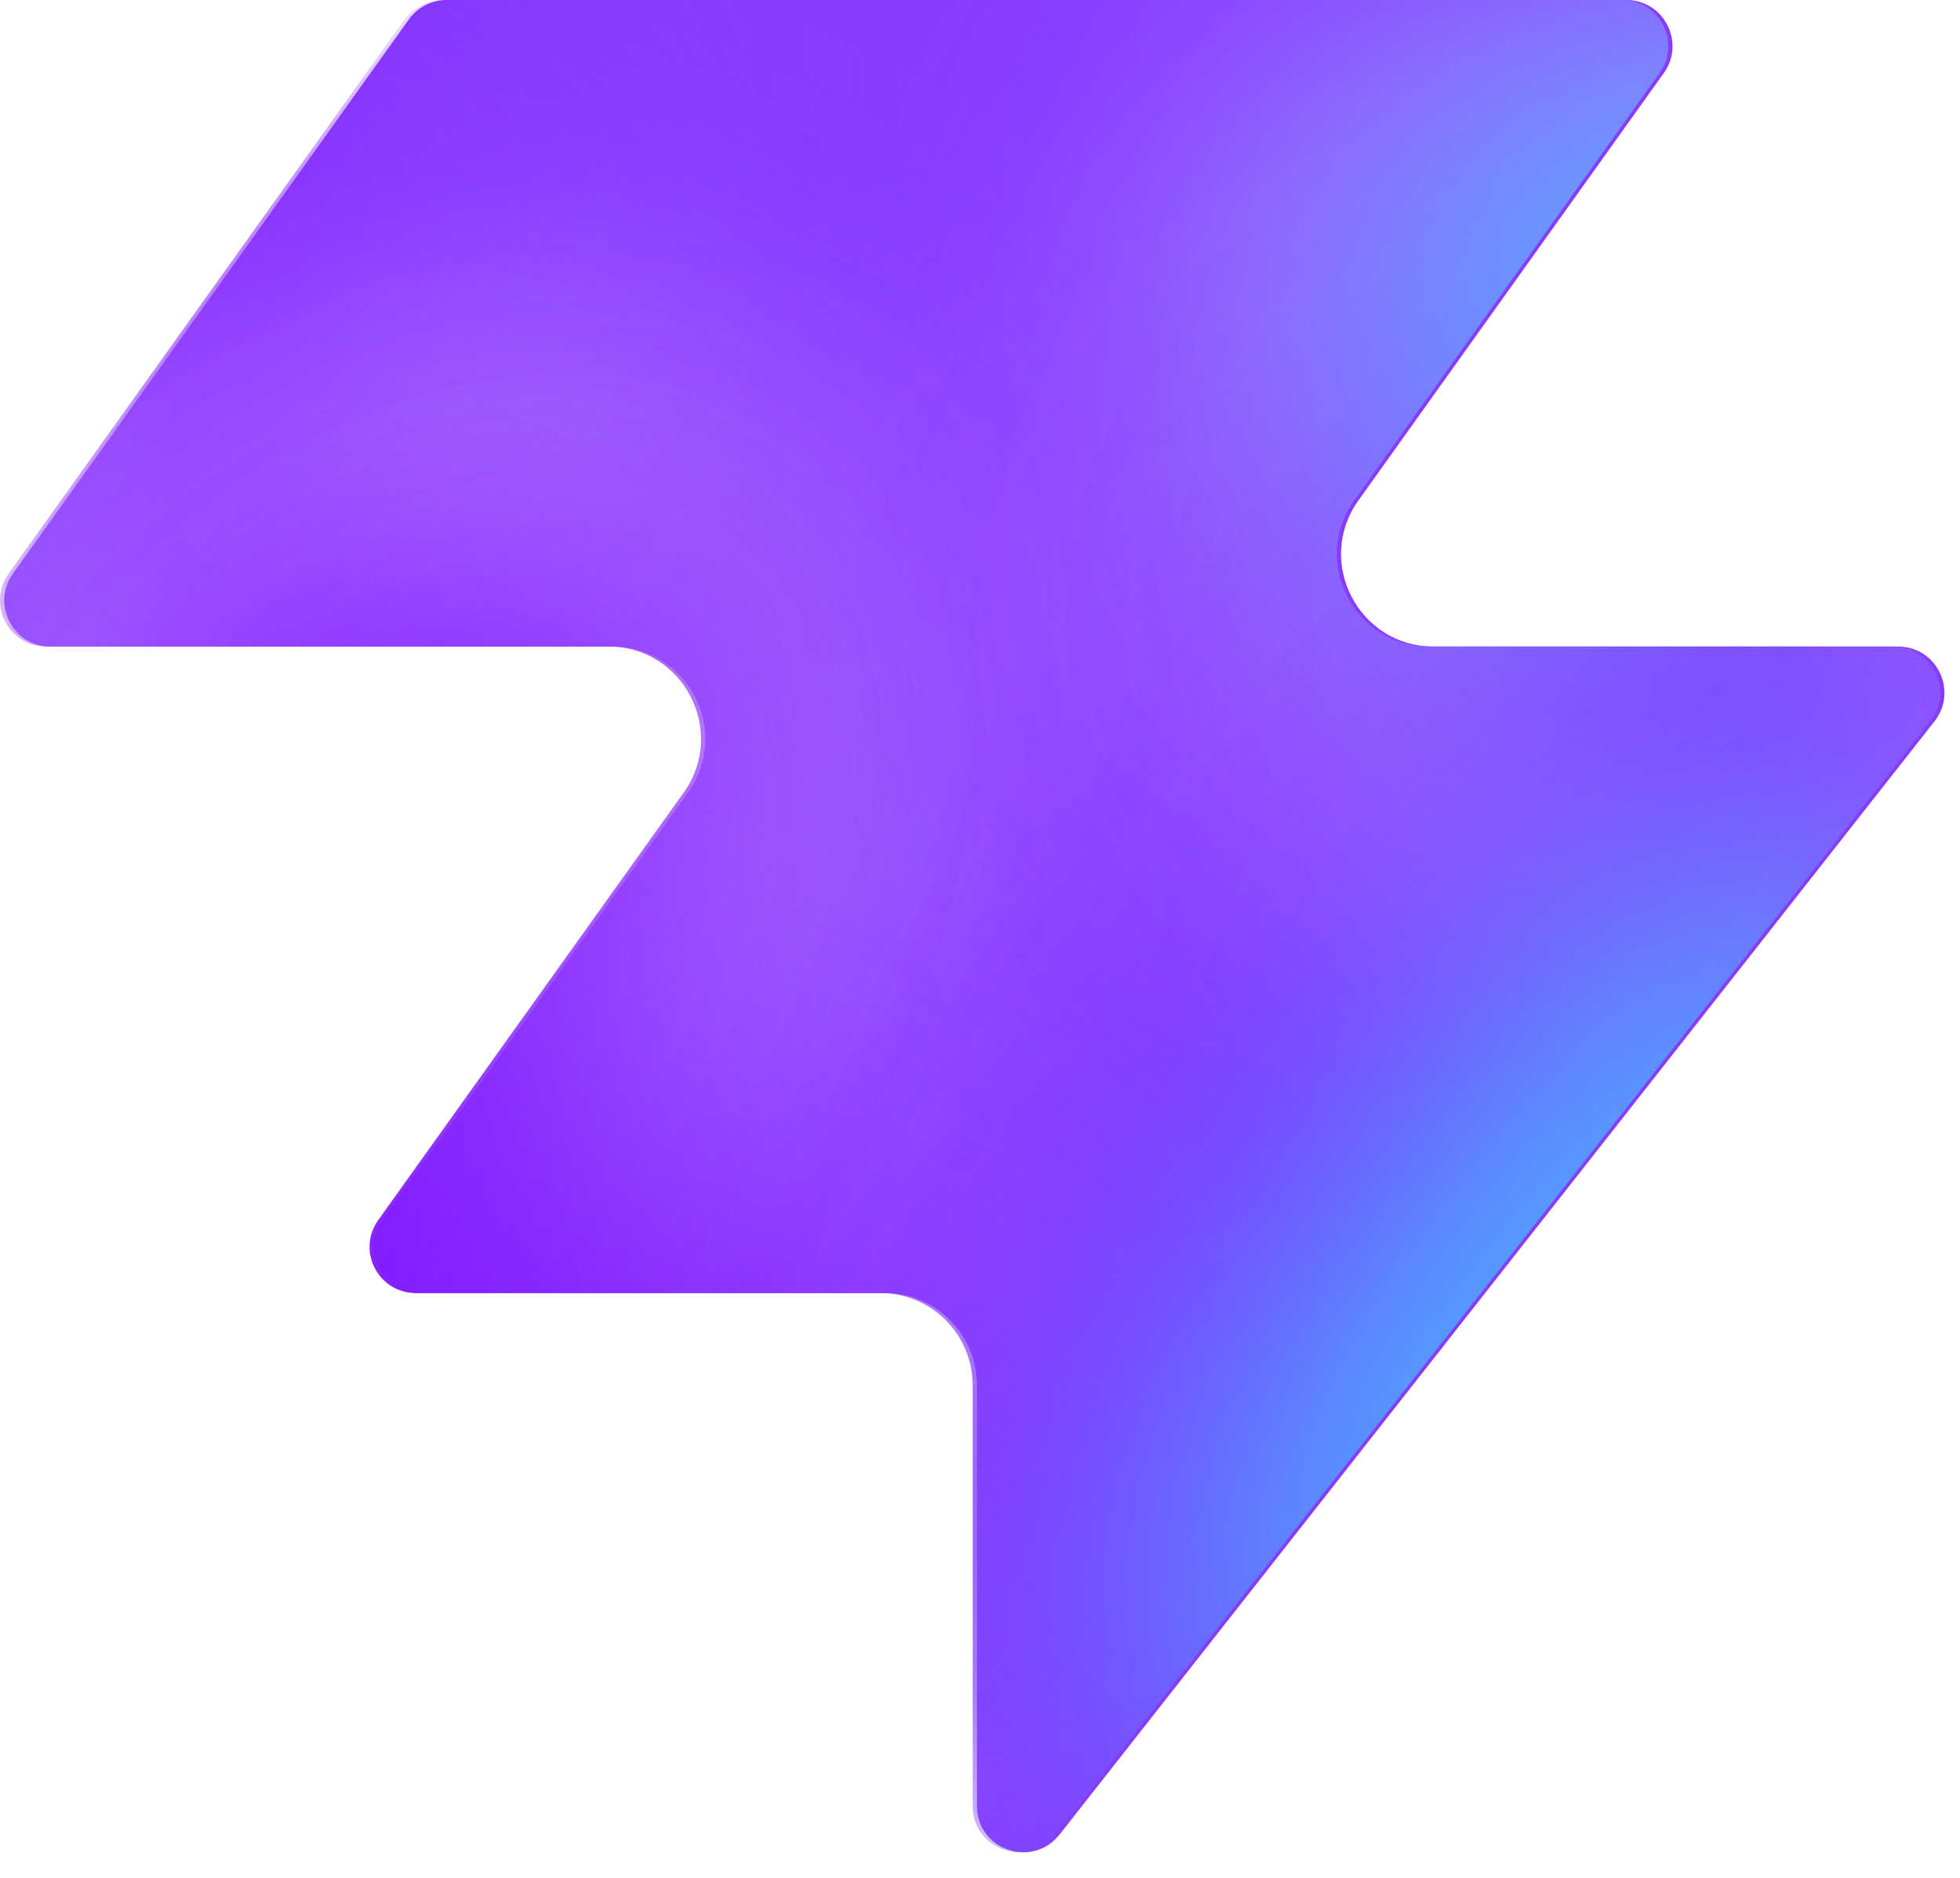
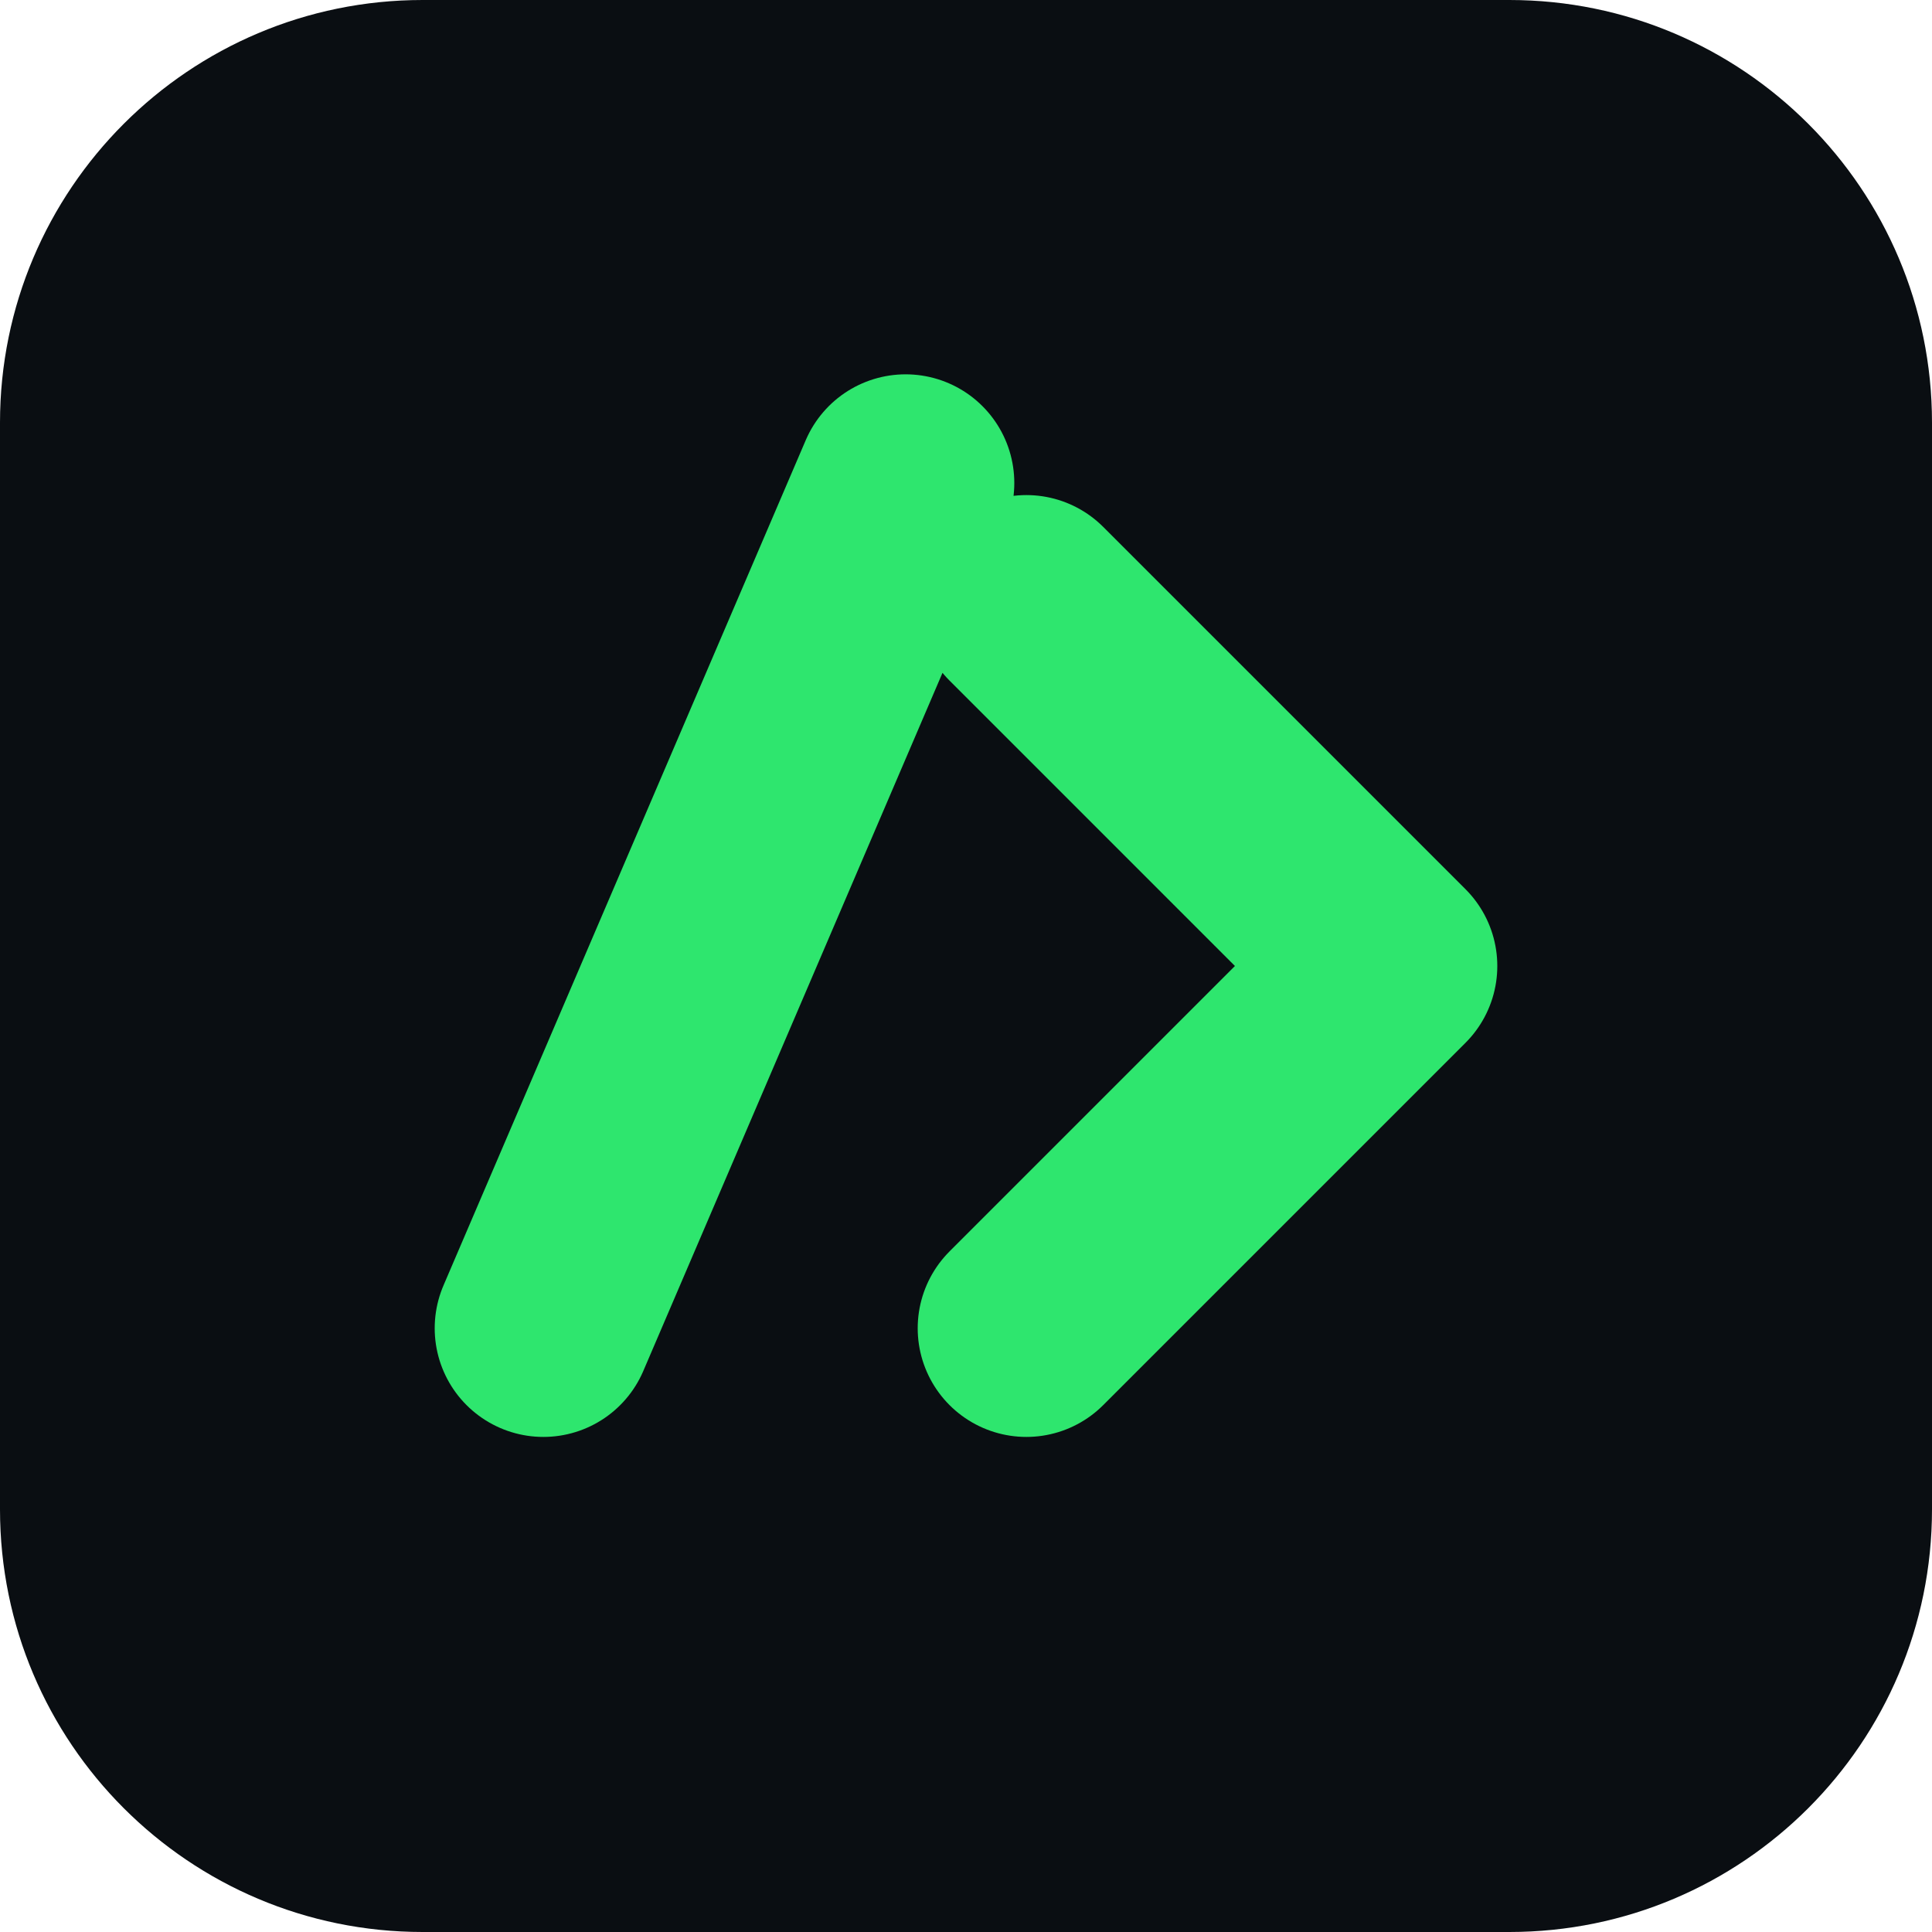
- <svg xmlns="http://www.w3.org/2000/svg" width="48" height="46" fill="none" viewBox="0 0 48 46">
-   <path fill="#863bff" d="M25.946 44.938c-.664.845-2.021.375-2.021-.698V33.937a2.26 2.26 0 0 0-2.262-2.262H10.287c-.92 0-1.456-1.04-.92-1.788l7.48-10.471c1.07-1.497 0-3.578-1.842-3.578H1.237c-.92 0-1.456-1.04-.92-1.788L10.013.474c.214-.297.556-.474.92-.474h28.894c.92 0 1.456 1.04.92 1.788l-7.48 10.471c-1.07 1.498 0 3.579 1.842 3.579h11.377c.943 0 1.473 1.088.89 1.83L25.947 44.94z" style="fill:#863bff;fill:color(display-p3 .525 .23 1);fill-opacity:1" />
-   <mask id="a" width="48" height="46" x="0" y="0" maskUnits="userSpaceOnUse" style="mask-type:alpha">
-     <path fill="#000" d="M25.842 44.938c-.664.844-2.021.375-2.021-.698V33.937a2.26 2.26 0 0 0-2.262-2.262H10.183c-.92 0-1.456-1.04-.92-1.788l7.48-10.471c1.07-1.498 0-3.579-1.842-3.579H1.133c-.92 0-1.456-1.04-.92-1.787L9.91.473c.214-.297.556-.474.92-.474h28.894c.92 0 1.456 1.04.92 1.788l-7.48 10.471c-1.07 1.498 0 3.578 1.842 3.578h11.377c.943 0 1.473 1.088.89 1.832L25.843 44.94z" style="fill:#000;fill-opacity:1" />
-   </mask>
-   <g mask="url(#a)">
-     <g filter="url(#b)">
-       <ellipse cx="5.508" cy="14.704" fill="#ede6ff" rx="5.508" ry="14.704" style="fill:#ede6ff;fill:color(display-p3 .927 .903 1);fill-opacity:1" transform="matrix(.00324 1 1 -.00324 -4.47 31.516)" />
-     </g>
-     <g filter="url(#c)">
-       <ellipse cx="10.399" cy="29.851" fill="#ede6ff" rx="10.399" ry="29.851" style="fill:#ede6ff;fill:color(display-p3 .927 .903 1);fill-opacity:1" transform="matrix(.00324 1 1 -.00324 -39.328 7.883)" />
-     </g>
-     <g filter="url(#d)">
-       <ellipse cx="5.508" cy="30.487" fill="#7e14ff" rx="5.508" ry="30.487" style="fill:#7e14ff;fill:color(display-p3 .492 .077 1);fill-opacity:1" transform="rotate(89.814 -25.913 -14.639)scale(1 -1)" />
-     </g>
-     <g filter="url(#e)">
-       <ellipse cx="5.508" cy="30.599" fill="#7e14ff" rx="5.508" ry="30.599" style="fill:#7e14ff;fill:color(display-p3 .492 .077 1);fill-opacity:1" transform="rotate(89.814 -32.644 -3.334)scale(1 -1)" />
-     </g>
-     <g filter="url(#f)">
-       <ellipse cx="5.508" cy="30.599" fill="#7e14ff" rx="5.508" ry="30.599" style="fill:#7e14ff;fill:color(display-p3 .492 .077 1);fill-opacity:1" transform="matrix(.00324 1 1 -.00324 -34.34 30.47)" />
-     </g>
-     <g filter="url(#g)">
-       <ellipse cx="14.072" cy="22.078" fill="#ede6ff" rx="14.072" ry="22.078" style="fill:#ede6ff;fill:color(display-p3 .927 .903 1);fill-opacity:1" transform="rotate(93.35 24.506 48.493)scale(-1 1)" />
-     </g>
-     <g filter="url(#h)">
-       <ellipse cx="3.47" cy="21.501" fill="#7e14ff" rx="3.47" ry="21.501" style="fill:#7e14ff;fill:color(display-p3 .492 .077 1);fill-opacity:1" transform="rotate(89.009 28.708 47.59)scale(-1 1)" />
-     </g>
-     <g filter="url(#i)">
-       <ellipse cx="3.47" cy="21.501" fill="#7e14ff" rx="3.47" ry="21.501" style="fill:#7e14ff;fill:color(display-p3 .492 .077 1);fill-opacity:1" transform="rotate(89.009 28.708 47.59)scale(-1 1)" />
-     </g>
-     <g filter="url(#j)">
-       <ellipse cx=".387" cy="8.972" fill="#7e14ff" rx="4.407" ry="29.108" style="fill:#7e14ff;fill:color(display-p3 .492 .077 1);fill-opacity:1" transform="rotate(39.51 .387 8.972)" />
-     </g>
-     <g filter="url(#k)">
-       <ellipse cx="47.523" cy="-6.092" fill="#7e14ff" rx="4.407" ry="29.108" style="fill:#7e14ff;fill:color(display-p3 .492 .077 1);fill-opacity:1" transform="rotate(37.892 47.523 -6.092)" />
-     </g>
-     <g filter="url(#l)">
-       <ellipse cx="41.412" cy="6.333" fill="#47bfff" rx="5.971" ry="9.665" style="fill:#47bfff;fill:color(display-p3 .28 .748 1);fill-opacity:1" transform="rotate(37.892 41.412 6.333)" />
-     </g>
-     <g filter="url(#m)">
-       <ellipse cx="-1.879" cy="38.332" fill="#7e14ff" rx="4.407" ry="29.108" style="fill:#7e14ff;fill:color(display-p3 .492 .077 1);fill-opacity:1" transform="rotate(37.892 -1.88 38.332)" />
-     </g>
-     <g filter="url(#n)">
-       <ellipse cx="-1.879" cy="38.332" fill="#7e14ff" rx="4.407" ry="29.108" style="fill:#7e14ff;fill:color(display-p3 .492 .077 1);fill-opacity:1" transform="rotate(37.892 -1.88 38.332)" />
-     </g>
-     <g filter="url(#o)">
-       <ellipse cx="35.651" cy="29.907" fill="#7e14ff" rx="4.407" ry="29.108" style="fill:#7e14ff;fill:color(display-p3 .492 .077 1);fill-opacity:1" transform="rotate(37.892 35.651 29.907)" />
-     </g>
-     <g filter="url(#p)">
-       <ellipse cx="38.418" cy="32.4" fill="#47bfff" rx="5.971" ry="15.297" style="fill:#47bfff;fill:color(display-p3 .28 .748 1);fill-opacity:1" transform="rotate(37.892 38.418 32.4)" />
-     </g>
-   </g>
-   <defs>
-     <filter id="b" width="60.045" height="41.654" x="-19.77" y="16.149" color-interpolation-filters="sRGB" filterUnits="userSpaceOnUse">
-       <feFlood flood-opacity="0" result="BackgroundImageFix" />
-       <feBlend in="SourceGraphic" in2="BackgroundImageFix" result="shape" />
-       <feGaussianBlur result="effect1_foregroundBlur_2002_17158" stdDeviation="7.659" />
-     </filter>
-     <filter id="c" width="90.34" height="51.437" x="-54.613" y="-7.533" color-interpolation-filters="sRGB" filterUnits="userSpaceOnUse">
-       <feFlood flood-opacity="0" result="BackgroundImageFix" />
-       <feBlend in="SourceGraphic" in2="BackgroundImageFix" result="shape" />
-       <feGaussianBlur result="effect1_foregroundBlur_2002_17158" stdDeviation="7.659" />
-     </filter>
-     <filter id="d" width="79.355" height="29.4" x="-49.64" y="2.03" color-interpolation-filters="sRGB" filterUnits="userSpaceOnUse">
-       <feFlood flood-opacity="0" result="BackgroundImageFix" />
-       <feBlend in="SourceGraphic" in2="BackgroundImageFix" result="shape" />
-       <feGaussianBlur result="effect1_foregroundBlur_2002_17158" stdDeviation="4.596" />
-     </filter>
-     <filter id="e" width="79.579" height="29.4" x="-45.045" y="20.029" color-interpolation-filters="sRGB" filterUnits="userSpaceOnUse">
-       <feFlood flood-opacity="0" result="BackgroundImageFix" />
-       <feBlend in="SourceGraphic" in2="BackgroundImageFix" result="shape" />
-       <feGaussianBlur result="effect1_foregroundBlur_2002_17158" stdDeviation="4.596" />
-     </filter>
-     <filter id="f" width="79.579" height="29.4" x="-43.513" y="21.178" color-interpolation-filters="sRGB" filterUnits="userSpaceOnUse">
-       <feFlood flood-opacity="0" result="BackgroundImageFix" />
-       <feBlend in="SourceGraphic" in2="BackgroundImageFix" result="shape" />
-       <feGaussianBlur result="effect1_foregroundBlur_2002_17158" stdDeviation="4.596" />
-     </filter>
-     <filter id="g" width="74.749" height="58.852" x="15.756" y="-17.901" color-interpolation-filters="sRGB" filterUnits="userSpaceOnUse">
-       <feFlood flood-opacity="0" result="BackgroundImageFix" />
-       <feBlend in="SourceGraphic" in2="BackgroundImageFix" result="shape" />
-       <feGaussianBlur result="effect1_foregroundBlur_2002_17158" stdDeviation="7.659" />
-     </filter>
-     <filter id="h" width="61.377" height="25.362" x="23.548" y="2.284" color-interpolation-filters="sRGB" filterUnits="userSpaceOnUse">
-       <feFlood flood-opacity="0" result="BackgroundImageFix" />
-       <feBlend in="SourceGraphic" in2="BackgroundImageFix" result="shape" />
-       <feGaussianBlur result="effect1_foregroundBlur_2002_17158" stdDeviation="4.596" />
-     </filter>
-     <filter id="i" width="61.377" height="25.362" x="23.548" y="2.284" color-interpolation-filters="sRGB" filterUnits="userSpaceOnUse">
-       <feFlood flood-opacity="0" result="BackgroundImageFix" />
-       <feBlend in="SourceGraphic" in2="BackgroundImageFix" result="shape" />
-       <feGaussianBlur result="effect1_foregroundBlur_2002_17158" stdDeviation="4.596" />
-     </filter>
-     <filter id="j" width="56.045" height="63.649" x="-27.636" y="-22.853" color-interpolation-filters="sRGB" filterUnits="userSpaceOnUse">
-       <feFlood flood-opacity="0" result="BackgroundImageFix" />
-       <feBlend in="SourceGraphic" in2="BackgroundImageFix" result="shape" />
-       <feGaussianBlur result="effect1_foregroundBlur_2002_17158" stdDeviation="4.596" />
-     </filter>
-     <filter id="k" width="54.814" height="64.646" x="20.116" y="-38.415" color-interpolation-filters="sRGB" filterUnits="userSpaceOnUse">
-       <feFlood flood-opacity="0" result="BackgroundImageFix" />
-       <feBlend in="SourceGraphic" in2="BackgroundImageFix" result="shape" />
-       <feGaussianBlur result="effect1_foregroundBlur_2002_17158" stdDeviation="4.596" />
-     </filter>
-     <filter id="l" width="33.541" height="35.313" x="24.641" y="-11.323" color-interpolation-filters="sRGB" filterUnits="userSpaceOnUse">
-       <feFlood flood-opacity="0" result="BackgroundImageFix" />
-       <feBlend in="SourceGraphic" in2="BackgroundImageFix" result="shape" />
-       <feGaussianBlur result="effect1_foregroundBlur_2002_17158" stdDeviation="4.596" />
-     </filter>
-     <filter id="m" width="54.814" height="64.646" x="-29.286" y="6.009" color-interpolation-filters="sRGB" filterUnits="userSpaceOnUse">
-       <feFlood flood-opacity="0" result="BackgroundImageFix" />
-       <feBlend in="SourceGraphic" in2="BackgroundImageFix" result="shape" />
-       <feGaussianBlur result="effect1_foregroundBlur_2002_17158" stdDeviation="4.596" />
-     </filter>
-     <filter id="n" width="54.814" height="64.646" x="-29.286" y="6.009" color-interpolation-filters="sRGB" filterUnits="userSpaceOnUse">
-       <feFlood flood-opacity="0" result="BackgroundImageFix" />
-       <feBlend in="SourceGraphic" in2="BackgroundImageFix" result="shape" />
-       <feGaussianBlur result="effect1_foregroundBlur_2002_17158" stdDeviation="4.596" />
-     </filter>
-     <filter id="o" width="54.814" height="64.646" x="8.244" y="-2.416" color-interpolation-filters="sRGB" filterUnits="userSpaceOnUse">
-       <feFlood flood-opacity="0" result="BackgroundImageFix" />
-       <feBlend in="SourceGraphic" in2="BackgroundImageFix" result="shape" />
-       <feGaussianBlur result="effect1_foregroundBlur_2002_17158" stdDeviation="4.596" />
-     </filter>
-     <filter id="p" width="39.409" height="43.623" x="18.713" y="10.588" color-interpolation-filters="sRGB" filterUnits="userSpaceOnUse">
-       <feFlood flood-opacity="0" result="BackgroundImageFix" />
-       <feBlend in="SourceGraphic" in2="BackgroundImageFix" result="shape" />
-       <feGaussianBlur result="effect1_foregroundBlur_2002_17158" stdDeviation="4.596" />
-     </filter>
-   </defs>
+ <svg xmlns="http://www.w3.org/2000/svg" viewBox="0 0 32 32">
+   <rect width="32" height="32" rx="7" fill="#0a0e12" />
+   <path d="M15 8 L9 22 M17 10 L23 16 L17 22" fill="none" stroke="#2ee66e" stroke-width="3.6" stroke-linecap="round" stroke-linejoin="round" />
</svg>
